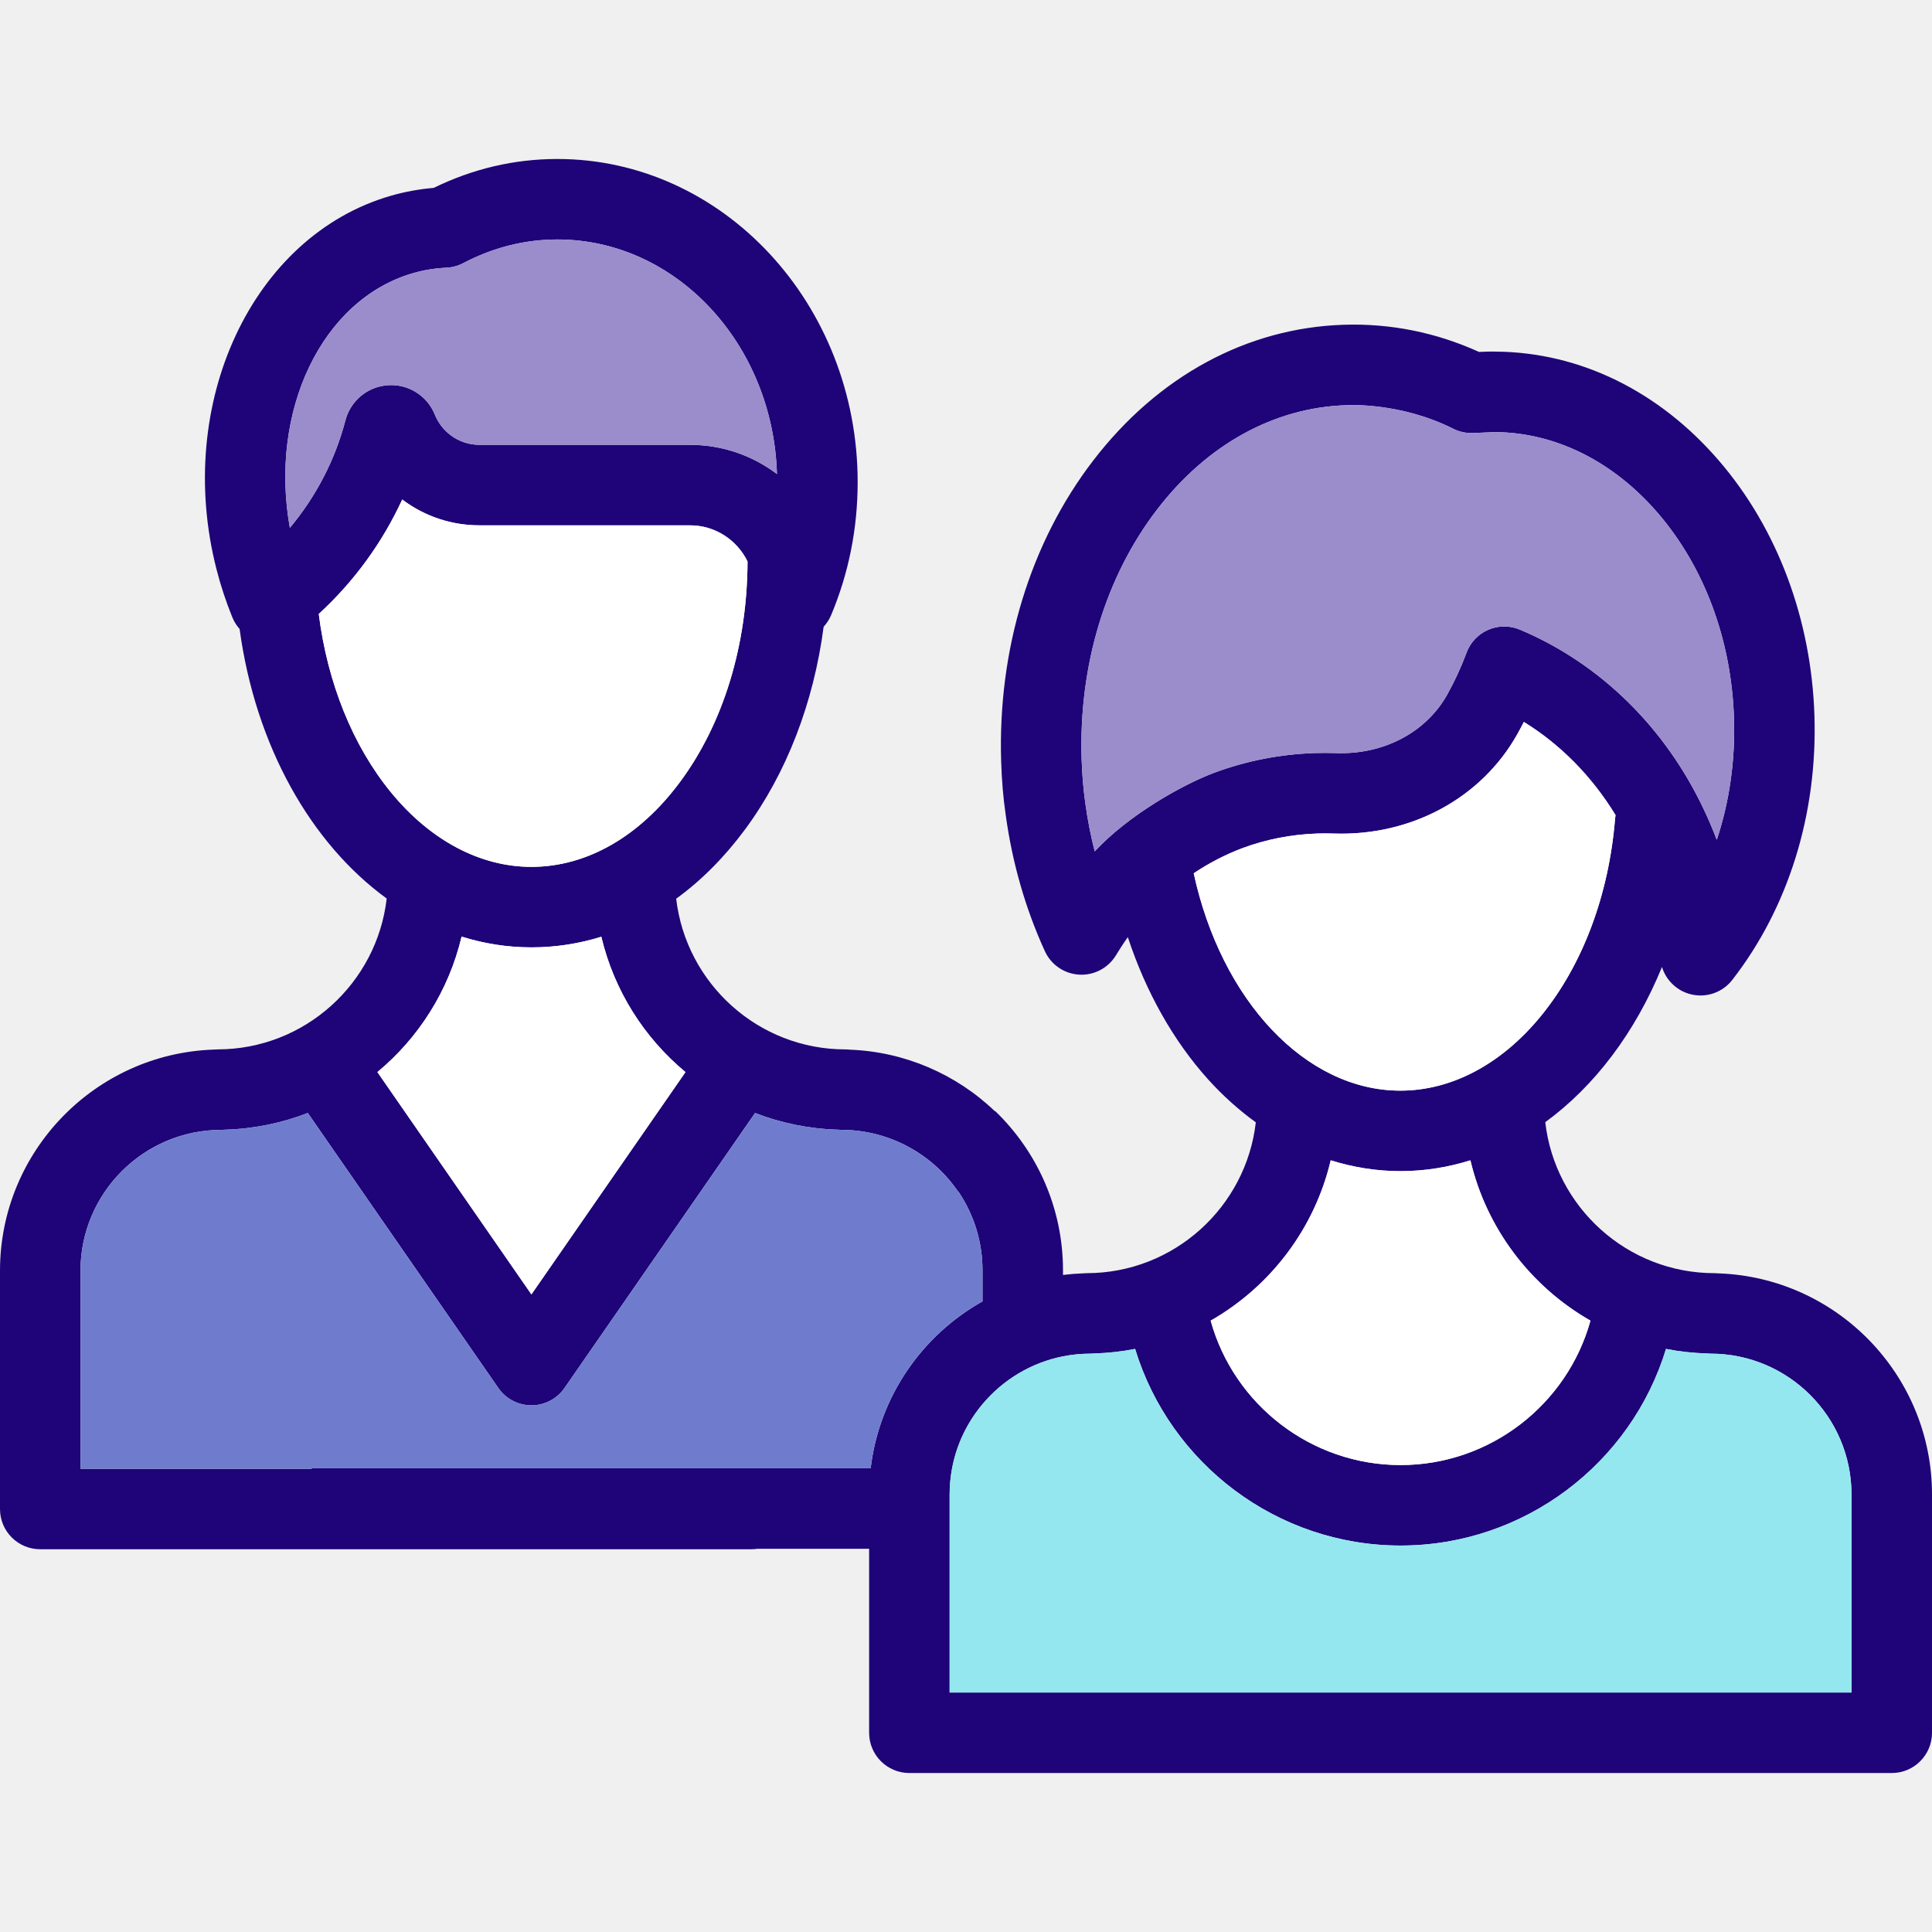
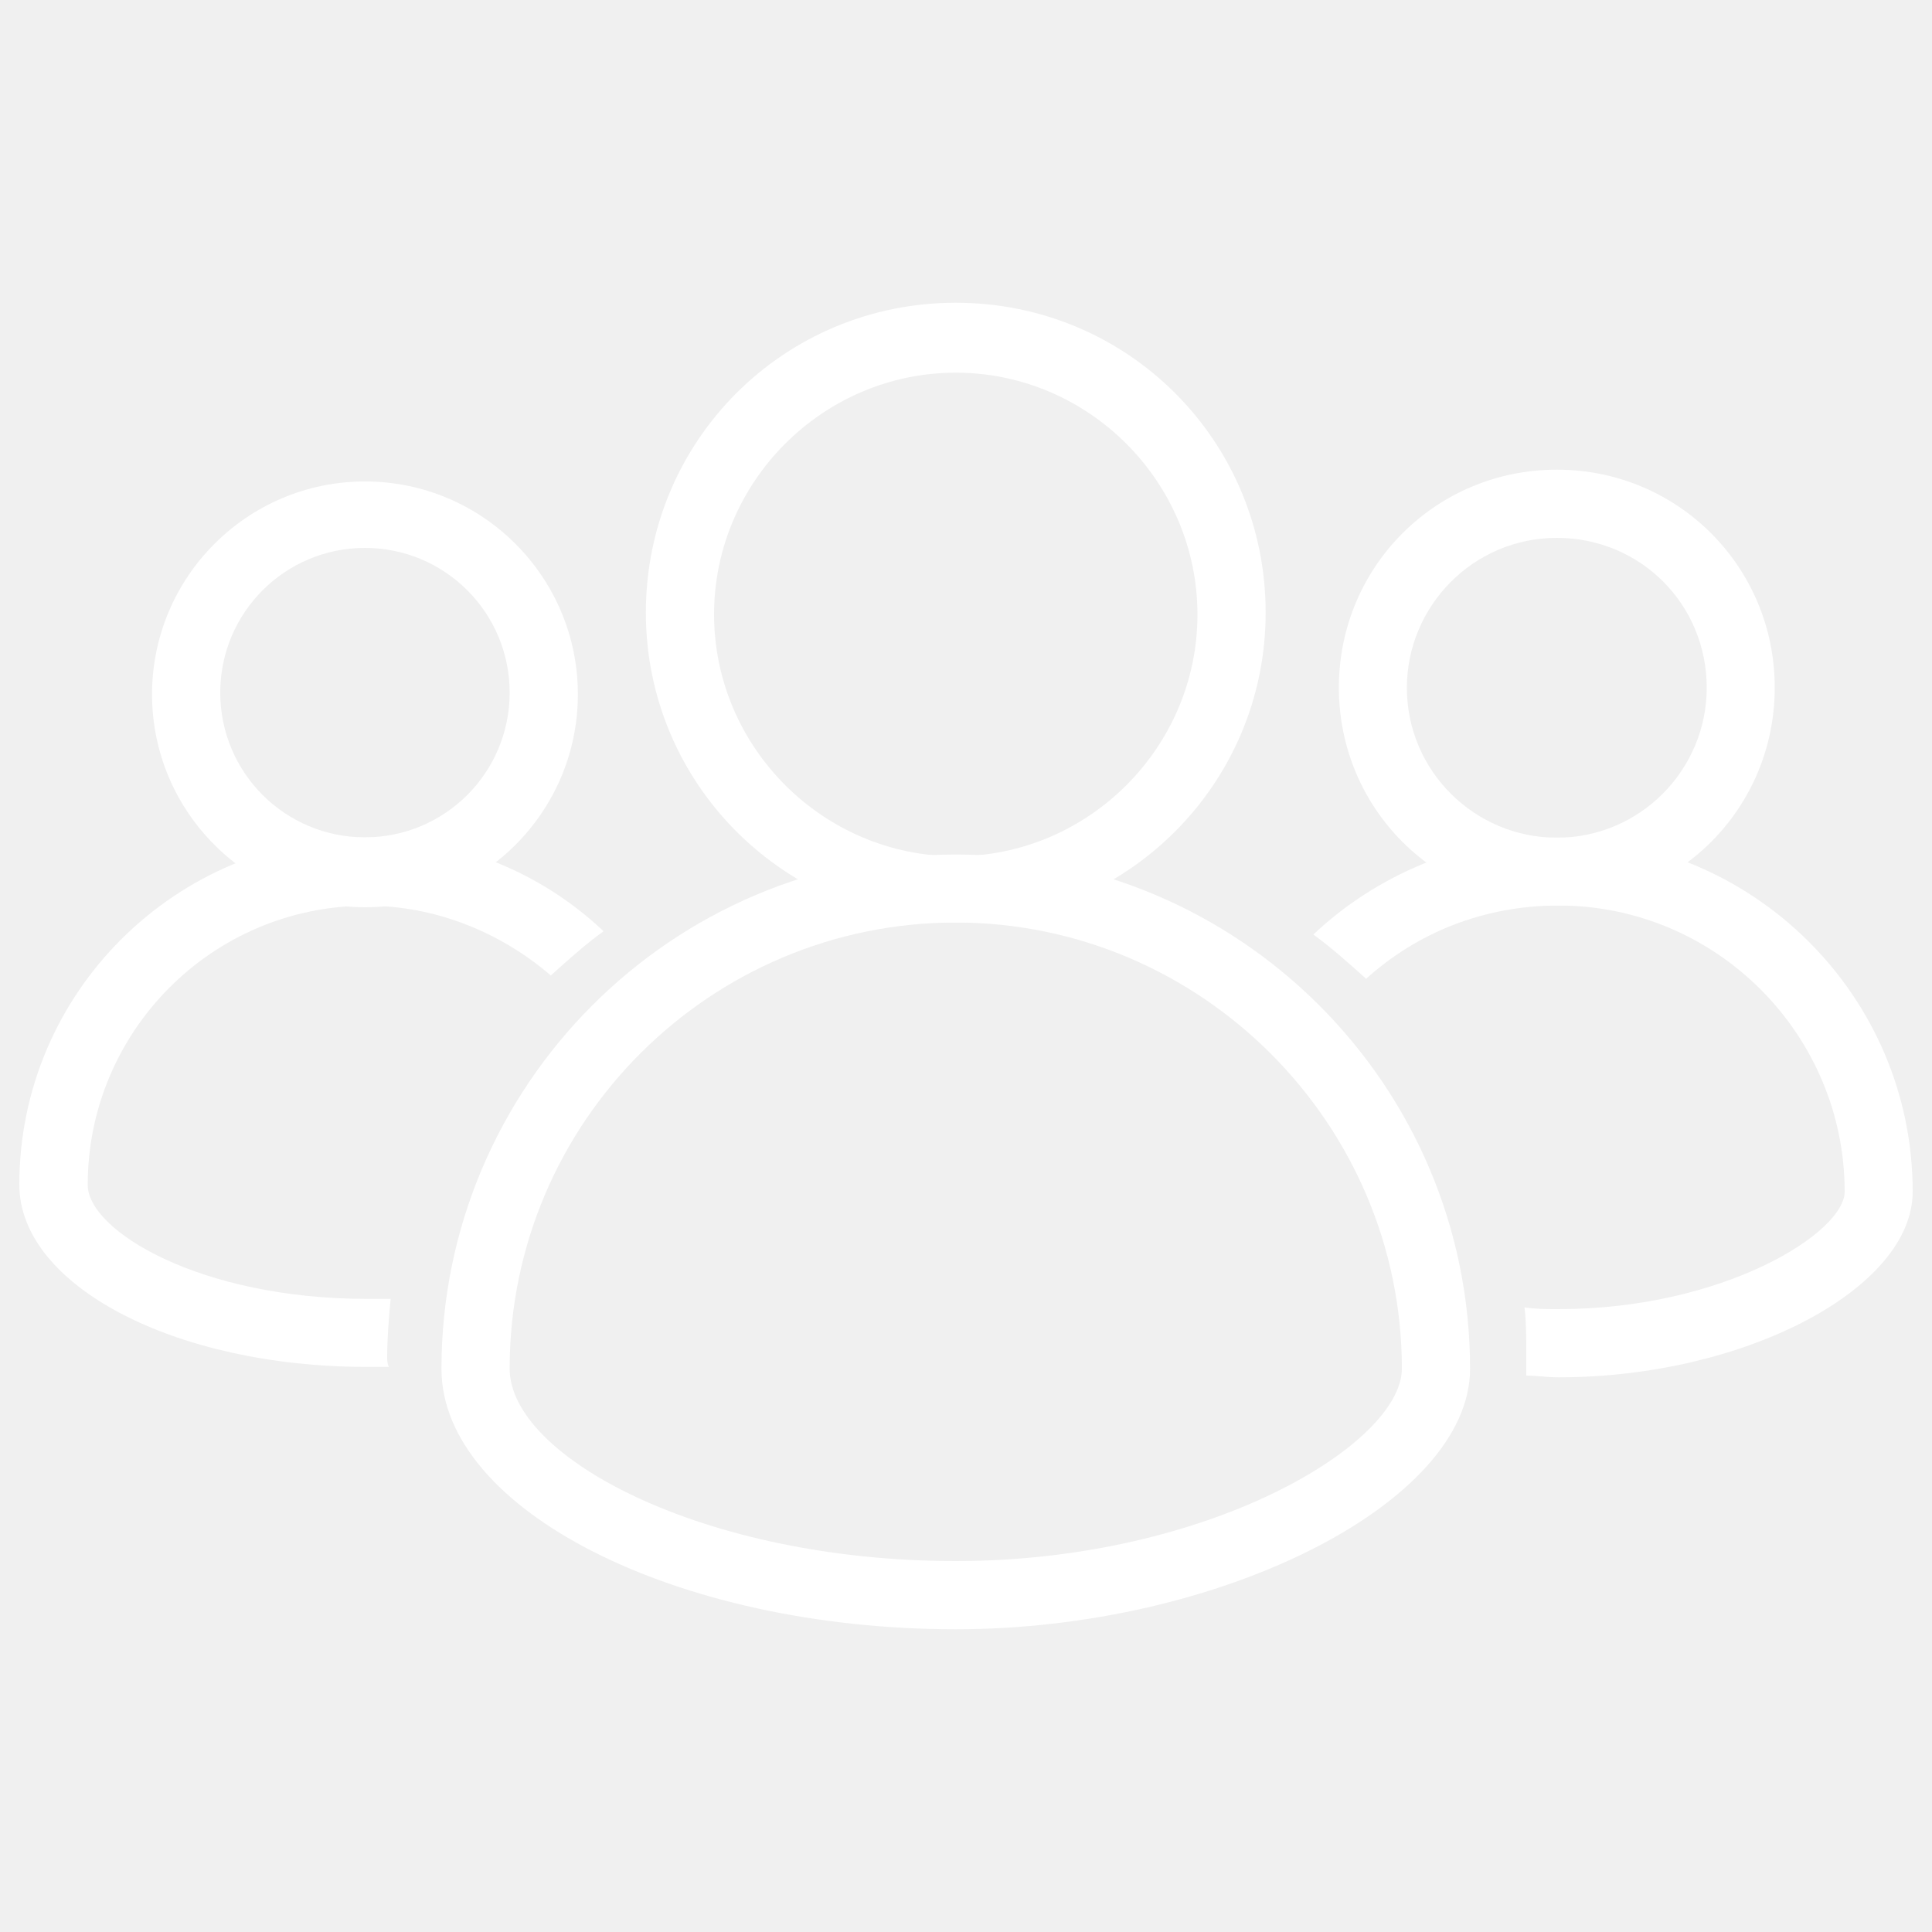
- <svg xmlns="http://www.w3.org/2000/svg" version="1.1" id="Layer_1" x="0px" y="0px" viewBox="0 0 512 512" style="enable-background:new 0 0 512 512;" xml:space="preserve">
-   <path style="fill:#1E0478;" d="M512,396.063v63.141c0,5.888-4.768,10.666-10.666,10.666H240.993  c-5.898,0-10.666-4.778-10.666-10.666V410.44h-29.587c-0.523,0.085-1.067,0.128-1.621,0.128H10.666  C4.768,410.568,0,405.801,0,399.903v-63.141c0-31.635,25.182-57.489,56.55-58.608c0.352-0.032,0.704-0.053,1.067-0.053  c23.145,0,42.279-17.513,44.86-39.986c-20.084-14.601-34.76-40.413-38.983-71.439c-0.768-0.864-1.419-1.867-1.888-2.997  c-1.696-4.149-3.136-8.501-4.256-12.916c-11.21-43.922,9.525-88.281,46.215-98.882c3.669-1.056,7.477-1.76,11.37-2.09  c10.41-5.088,21.417-7.658,32.765-7.658c43.89,0,79.588,38.418,79.588,85.636c0,12.276-2.368,24.137-7.029,35.24  c-0.491,1.173-1.173,2.197-1.984,3.082c-2.656,20.158-9.802,38.791-20.82,53.702c-5.45,7.37-11.594,13.535-18.26,18.377  c2.613,22.451,21.726,39.933,44.86,39.933c0.405,0,0.789,0.032,1.173,0.075c7.221,0.267,14.26,1.877,20.766,4.65  c6.506,2.773,12.5,6.709,17.652,11.658l0.064-0.064c11.082,10.666,17.993,25.651,17.993,42.215v1.237  c1.707-0.213,3.434-0.352,5.184-0.416c0.341-0.032,0.693-0.053,1.056-0.053c23.145,0,42.279-17.503,44.86-39.975  c-4.48-3.242-8.735-7.05-12.671-11.412c-9.226-10.25-16.5-23.23-21.246-37.672c-1.216,1.707-2.325,3.456-3.178,4.864  c-2.058,3.36-5.823,5.322-9.738,5.077c-3.936-0.235-7.423-2.624-9.066-6.208c-5.152-11.274-8.639-23.411-10.378-36.093  c-0.651-4.416-1.045-9.066-1.205-14.1c-0.949-29.758,7.711-58.118,24.403-79.855c17.172-22.366,40.743-35.144,66.373-35.965  c12.404-0.395,24.457,2.026,35.858,7.199c0.469-0.032,3.402-0.139,4.576-0.085c22.195,0.213,43.143,10.474,59.014,28.915  c15.497,18.004,24.478,42.002,25.299,67.557c0.832,26.057-6.901,50.929-21.78,70.042c-2.058,2.645-5.184,4.117-8.415,4.117  c-1.056,0-2.122-0.16-3.157-0.48c-3.424-1.056-6.026-3.744-7.05-7.071c-7.093,17.353-17.865,31.613-30.931,41.127  c2.57,22.483,21.705,40.018,44.871,40.018c0.363,0,0.715,0.021,1.067,0.053C486.818,338.564,512,364.428,512,396.063z   M490.668,448.539v-52.476c0-20.585-16.745-37.33-37.33-37.33c-0.352,0-0.704-0.021-1.056-0.053  c-3.669-0.117-7.263-0.512-10.772-1.205c-9.269,30.419-37.608,52.113-70.341,52.113c-32.744,0-61.083-21.694-70.351-52.113  c-3.498,0.693-7.103,1.088-10.772,1.205c-0.352,0.032-0.704,0.053-1.056,0.053c-2.496,0-4.928,0.245-7.285,0.715  c-8.501,1.685-15.967,6.271-21.332,12.671c-4.021,4.789-6.858,10.612-8.063,16.991c-0.427,2.25-0.651,4.576-0.651,6.954v14.378  v38.098L490.668,448.539L490.668,448.539z M454.959,222.573c3.349-10.058,4.928-20.99,4.565-32.243  c-0.661-20.702-7.818-39.997-20.148-54.331c-11.839-13.748-27.187-21.385-43.207-21.492c-0.16,0-5.632,0.256-5.834,0.256  c-1.76,0.053-3.573-0.309-5.141-1.099c-14.025-7.071-27.784-6.303-28.414-6.282c-19.124,0.608-36.925,10.431-50.129,27.635  c-13.695,17.844-20.798,41.341-20.009,66.181c0.139,4.234,0.469,8.095,1.003,11.796c0.587,4.309,1.419,8.522,2.464,12.628  c8.938-9.61,23.145-17.62,31.603-20.809c8.565-3.189,17.556-4.949,26.782-5.248c1.877-0.053,3.786-0.053,5.664,0.011  c12.522,0.437,23.785-5.504,29.363-15.487c1.973-3.53,3.701-7.274,5.12-11.103c1.003-2.73,3.093-4.928,5.76-6.09  c2.666-1.152,5.696-1.173,8.373-0.043c21.182,8.906,38.514,25.875,48.817,47.783C452.826,217.241,453.946,219.886,454.959,222.573z   M428.007,216.974c0.032-0.331,0.075-0.64,0.128-0.96c-6.25-10.25-14.569-18.697-24.297-24.691  c-0.544,1.067-1.109,2.133-1.696,3.178c-9.503,16.991-28.126,27.102-48.721,26.398c-1.408-0.053-2.837-0.053-4.245-0.011  c-6.911,0.224-13.631,1.536-19.966,3.893c-4.512,1.707-8.81,3.936-12.863,6.645c7.317,33.736,29.662,57.606,54.769,57.606  c13.588,0,26.803-7.018,37.234-19.764C419.389,255.787,426.375,237.207,428.007,216.974z M371.169,388.256  c23.689,0,44.156-16.009,50.321-38.269c-15.785-9.023-27.539-24.329-31.816-42.492c-5.962,1.867-12.17,2.869-18.558,2.869  c-6.261,0-12.458-0.992-18.462-2.869c-4.277,18.164-16.02,33.469-31.816,42.492C327.002,372.246,347.47,388.256,371.169,388.256z   M260.373,344.878v-8.245c0-7.605-2.293-14.687-6.218-20.596c-0.235-0.256-0.427-0.512-0.629-0.789  c-6.997-9.898-18.409-15.817-30.515-15.817c-0.352,0-0.704-0.021-1.056-0.053c-7.679-0.235-15.039-1.781-21.854-4.426  l-50.502,72.879c-1.984,2.88-5.269,4.597-8.767,4.597c-3.498,0-6.773-1.717-8.767-4.597l-50.492-72.879  c-6.815,2.645-14.175,4.192-21.854,4.426c-0.352,0.032-0.704,0.053-1.056,0.053c-20.585,0-37.33,16.745-37.33,37.33v52.476h61.254  v-0.128h148.148C232.994,370.103,244.374,353.848,260.373,344.878z M182.865,117.889c8.65,0,16.628,2.88,23.038,7.733  c-1.024-34.472-26.728-62.16-58.203-62.16c-8.618,0-17.012,2.112-24.937,6.271c-1.387,0.725-2.912,1.141-4.48,1.216  c-3.04,0.139-5.994,0.619-8.799,1.429c-24.275,7.007-38.205,36.594-32.669,67.514c6.901-8.266,11.988-17.993,14.708-28.446  c1.365-5.258,5.92-9.023,11.338-9.365c5.376-0.341,10.367,2.794,12.383,7.807c0.875,2.176,2.325,4.064,4.224,5.482  c2.208,1.643,4.842,2.517,7.626,2.517C127.093,117.889,182.865,117.889,182.865,117.889z M180.294,207.119  c11.423-15.465,17.737-36.168,17.812-58.32c-2.752-5.653-8.533-9.578-15.241-9.578h-55.771c-7.413,0-14.463-2.336-20.393-6.762  c-0.032-0.021-0.064-0.053-0.107-0.075c-5.269,11.434-12.799,21.78-22.121,30.323c2.314,18.27,9.002,34.898,19.124,47.26  c10.431,12.746,23.657,19.764,37.234,19.764C155.507,229.73,169.522,221.699,180.294,207.119z M140.831,343.033l40.829-58.918  c-10.943-9.077-18.921-21.598-22.302-35.869c-5.984,1.856-12.191,2.816-18.526,2.816c-6.367,0-12.564-0.992-18.505-2.848  c-3.381,14.292-11.359,26.814-22.313,35.901L140.831,343.033z" />
-   <path style="fill:#94E7EF;" d="M490.668,396.063v52.476H251.659V410.44v-14.377c0-2.378,0.224-4.704,0.651-6.954  c1.205-6.378,4.042-12.202,8.063-16.991c5.365-6.399,12.831-10.986,21.332-12.671c2.357-0.469,4.789-0.715,7.285-0.715  c0.352,0,0.704-0.021,1.056-0.053c3.669-0.117,7.274-0.512,10.772-1.205c9.269,30.419,37.608,52.113,70.351,52.113  c32.733,0,61.072-21.694,70.341-52.113c3.509,0.693,7.103,1.088,10.772,1.205c0.352,0.032,0.704,0.053,1.056,0.053  C473.923,358.733,490.668,375.478,490.668,396.063z" />
-   <path style="fill:#9B8CCC;" d="M459.524,190.331c0.363,11.252-1.216,22.185-4.565,32.243c-1.013-2.688-2.133-5.333-3.37-7.935  c-10.303-21.908-27.635-38.877-48.817-47.783c-2.677-1.131-5.706-1.109-8.373,0.043c-2.666,1.163-4.757,3.36-5.76,6.09  c-1.419,3.829-3.146,7.573-5.12,11.103c-5.578,9.983-16.841,15.924-29.363,15.487c-1.877-0.064-3.786-0.064-5.664-0.011  c-9.226,0.299-18.217,2.058-26.782,5.248c-8.458,3.189-22.665,11.199-31.603,20.809c-1.045-4.106-1.877-8.319-2.464-12.628  c-0.533-3.701-0.864-7.562-1.003-11.796c-0.789-24.841,6.314-48.337,20.009-66.181c13.204-17.204,31.005-27.027,50.129-27.635  c0.629-0.021,14.388-0.789,28.414,6.282c1.568,0.789,3.381,1.152,5.141,1.099c0.203,0,5.674-0.256,5.834-0.256  c16.02,0.107,31.368,7.743,43.207,21.492C451.706,150.334,458.863,169.629,459.524,190.331z" />
+ <svg xmlns="http://www.w3.org/2000/svg" version="1.1" fill="white" x="0px" y="0px" viewBox="0 0 1000 1000" enable-background="new 0 0 1000 1000" xml:space="preserve">
  <g>
-     <path style="fill:#FFFFFF;" d="M428.135,216.014c-0.053,0.32-0.096,0.629-0.128,0.96c-1.632,20.233-8.618,38.813-19.657,52.294   c-10.431,12.746-23.646,19.764-37.234,19.764c-25.107,0-47.452-23.87-54.769-57.606c4.053-2.709,8.351-4.938,12.863-6.645   c6.335-2.357,13.055-3.669,19.966-3.893c1.408-0.043,2.837-0.043,4.245,0.011c20.596,0.704,39.218-9.407,48.721-26.398   c0.587-1.045,1.152-2.112,1.696-3.178C413.566,197.317,421.885,205.764,428.135,216.014z" />
-     <path style="fill:#FFFFFF;" d="M421.49,349.987c-6.165,22.259-26.632,38.269-50.321,38.269c-23.699,0-44.167-16.009-50.332-38.269   c15.796-9.023,27.539-24.329,31.816-42.492c6.005,1.877,12.202,2.869,18.462,2.869c6.389,0,12.596-1.003,18.558-2.869   C393.951,325.658,405.705,340.964,421.49,349.987z" />
+     <path d="M188.9,469.6c-60.8,0-110.2-49.4-110.2-110.2c0-60.8,49.4-110.2,110.2-110.2c60.8,0,110.2,49.4,110.2,110.2C299.1,420.2,249.7,469.6,188.9,469.6L188.9,469.6z M188.9,283.6c-41.4,0-74.9,33.5-74.9,74.9s33.5,74.9,74.9,74.9c41.4,0,74.9-33.5,74.9-74.9S230.3,283.6,188.9,283.6z" />
+     <path d="M200.4,702.3c0-9.7,0.9-20.3,1.8-30c-4.4,0-7.9,0-12.3,0c-86.4,0-144.5-35.3-144.5-59c0-79.3,64.3-144.5,144.5-144.5c36.1,0,69.6,14.1,95.2,36.1c8.8-7.9,17.6-15.9,27.3-22.9c-31.7-30-74.9-48.5-122.5-48.5C91.1,433.5,10,513.7,10,613.2c0,52,80.2,94.3,179.8,94.3c3.5,0,7.1,0,11.5,0C200.4,705.8,200.4,704,200.4,702.3L200.4,702.3z" />
+     <path d="M805.8,468.7c-62.6,0-112.8-50.2-112.8-112.8c0-62.6,50.2-112.8,112.8-112.8s112.8,50.2,112.8,112.8C918.6,418.5,868.4,468.7,805.8,468.7z M805.8,278.4c-43.2,0-77.6,35.3-77.6,77.6c0,43.2,35.3,77.6,77.6,77.6c43.2,0,77.6-35.3,77.6-77.6C883.4,312.7,849,278.4,805.8,278.4L805.8,278.4z" />
+     <path d="M805.8,433.5c-48.5,0-93.4,19.4-126,50.2c9.7,7.1,18.5,15,27.3,22.9c26.4-23.8,60.8-37.9,99.6-37.9c82,0,148.1,67,148.1,148.1c0,21.2-62.6,60.8-148.1,60.8c-6.2,0-11.5,0-17.6-0.9c0.9,7.9,0.9,16.7,0.9,24.7c0,3.5,0,7.1,0,10.6c5.3,0,10.6,0.9,16.7,0.9c96.1,0,183.3-45.8,183.3-96.1C990,515.4,907.2,433.5,805.8,433.5L805.8,433.5z" />
+     <path d="M494.7,477.5c-88.1,0-160.4-71.4-160.4-160.4c0-89,71.4-160.4,160.4-160.4s160.4,71.4,160.4,160.4C655.1,406.1,582.8,477.5,494.7,477.5L494.7,477.5z M494.7,192.9c-68.7,0-125.1,56.4-125.1,125.1S426,443.2,494.7,443.2c68.7,0,125.1-56.4,125.1-125.1S563.5,192.9,494.7,192.9z" />
+     <path d="M494.7,843.3c-144.5,0-266.2-61.7-266.2-134.8c0-146.3,119-266.2,266.2-266.2c146.3,0,266.2,119,266.2,266.2C760.9,778,631.3,843.3,494.7,843.3z M494.7,477.5c-126.9,0-230.9,103.1-230.9,230.9c0,45.8,100.5,99.6,230.9,99.6c131.3,0,230.9-60.8,230.9-99.6C725.6,581.5,621.6,477.5,494.7,477.5L494.7,477.5z" />
  </g>
-   <path style="fill:#6F7CCD;" d="M260.373,336.633v8.245c-15.999,8.97-27.379,25.225-29.64,44.231H82.585v0.128H21.332v-52.476  c0-20.585,16.745-37.33,37.33-37.33c0.352,0,0.704-0.021,1.056-0.053c7.679-0.235,15.039-1.781,21.854-4.426l50.492,72.879  c1.994,2.88,5.269,4.597,8.767,4.597c3.498,0,6.783-1.717,8.767-4.597l50.502-72.879c6.815,2.645,14.175,4.192,21.854,4.426  c0.352,0.032,0.704,0.053,1.056,0.053c12.106,0,23.518,5.919,30.515,15.817c0.203,0.277,0.395,0.533,0.629,0.789  C258.08,321.947,260.373,329.029,260.373,336.633z" />
-   <path style="fill:#9B8CCC;" d="M205.903,125.622c-6.41-4.853-14.388-7.733-23.038-7.733h-55.771c-2.784,0-5.418-0.875-7.626-2.517  c-1.899-1.419-3.349-3.306-4.224-5.482c-2.016-5.013-7.007-8.149-12.383-7.807c-5.418,0.341-9.973,4.106-11.338,9.365  c-2.72,10.452-7.807,20.18-14.708,28.446c-5.536-30.92,8.394-60.507,32.669-67.514c2.805-0.811,5.76-1.291,8.799-1.429  c1.568-0.075,3.093-0.491,4.48-1.216c7.925-4.16,16.319-6.271,24.937-6.271C179.174,63.461,204.879,91.15,205.903,125.622z" />
-   <g>
-     <path style="fill:#FFFFFF;" d="M198.106,148.798c-0.075,22.153-6.389,42.855-17.812,58.32   c-10.772,14.58-24.787,22.611-39.463,22.611c-13.578,0-26.803-7.018-37.234-19.764c-10.122-12.362-16.809-28.99-19.124-47.26   c9.322-8.543,16.852-18.889,22.121-30.323c0.043,0.021,0.075,0.053,0.107,0.075c5.93,4.426,12.98,6.762,20.393,6.762h55.771   C189.574,139.22,195.354,143.145,198.106,148.798z" />
-     <path style="fill:#FFFFFF;" d="M181.66,284.115l-40.829,58.918l-40.818-58.918c10.954-9.087,18.932-21.609,22.313-35.901   c5.941,1.856,12.138,2.848,18.505,2.848c6.335,0,12.543-0.96,18.526-2.816C162.738,262.517,170.716,275.038,181.66,284.115z" />
-   </g>
-   <g>
- </g>
-   <g>
- </g>
-   <g>
- </g>
-   <g>
- </g>
-   <g>
- </g>
-   <g>
- </g>
-   <g>
- </g>
-   <g>
- </g>
-   <g>
- </g>
-   <g>
- </g>
-   <g>
- </g>
-   <g>
- </g>
-   <g>
- </g>
-   <g>
- </g>
-   <g>
- </g>
</svg>
